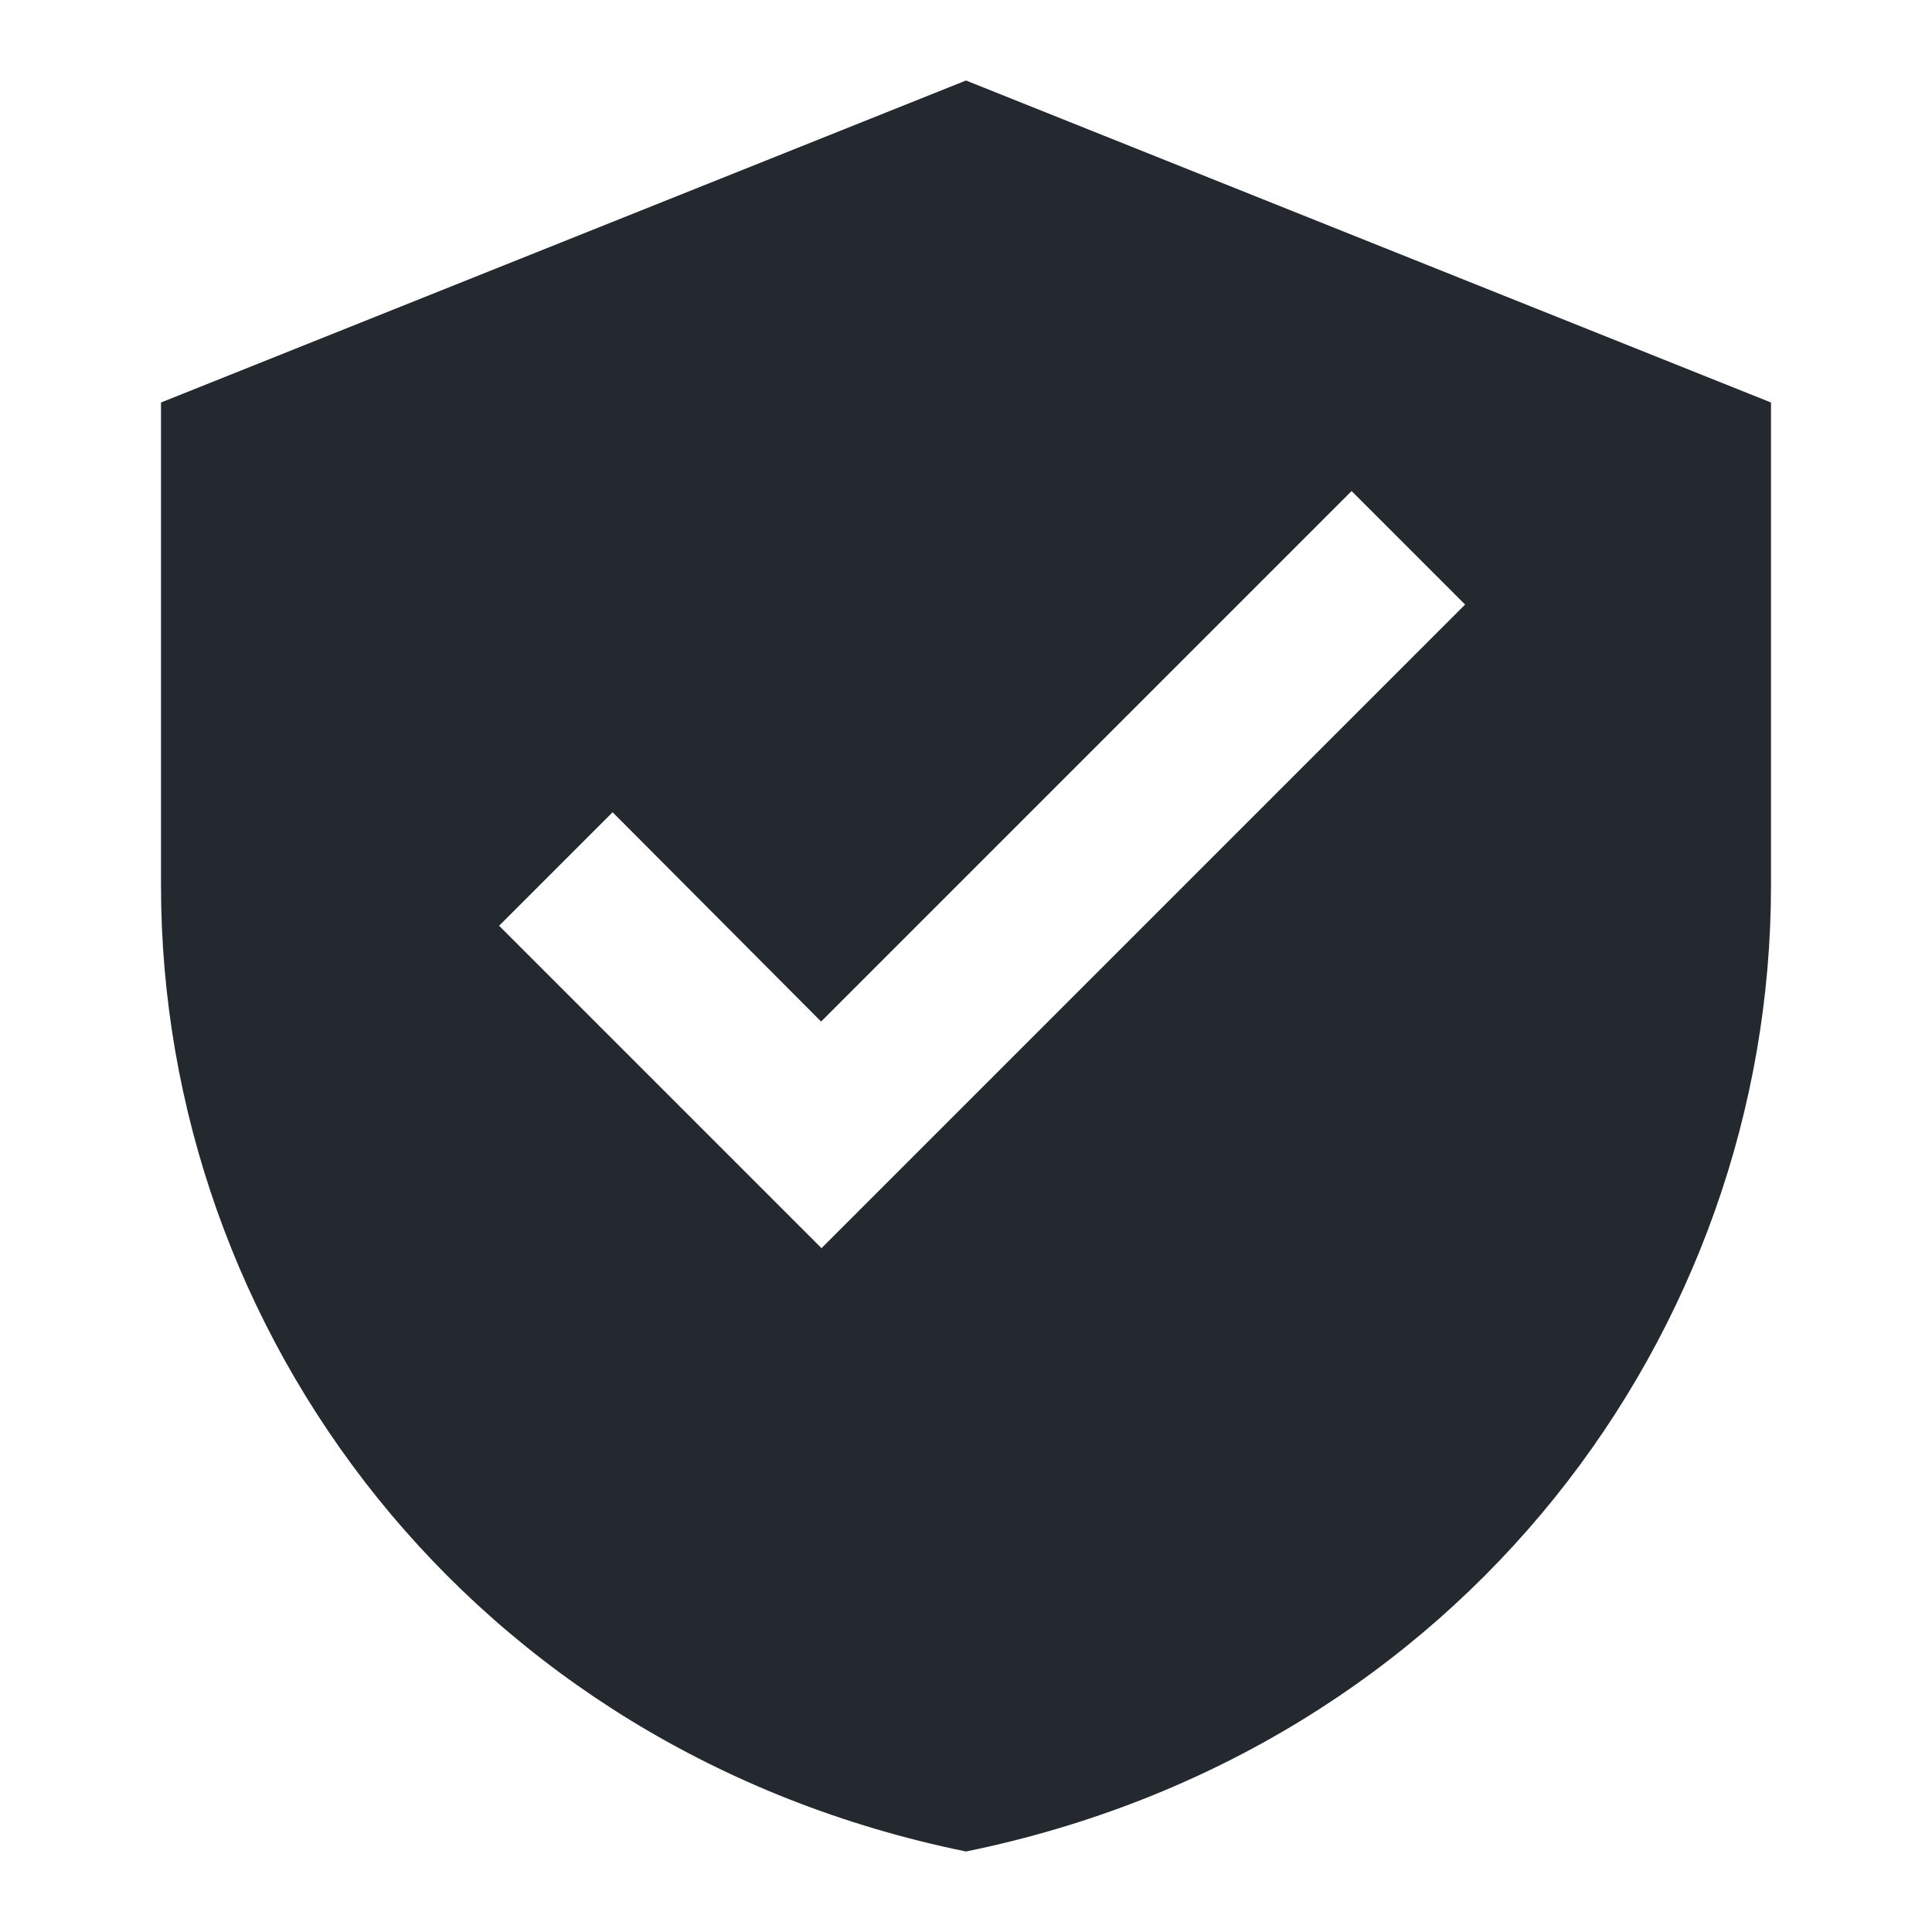
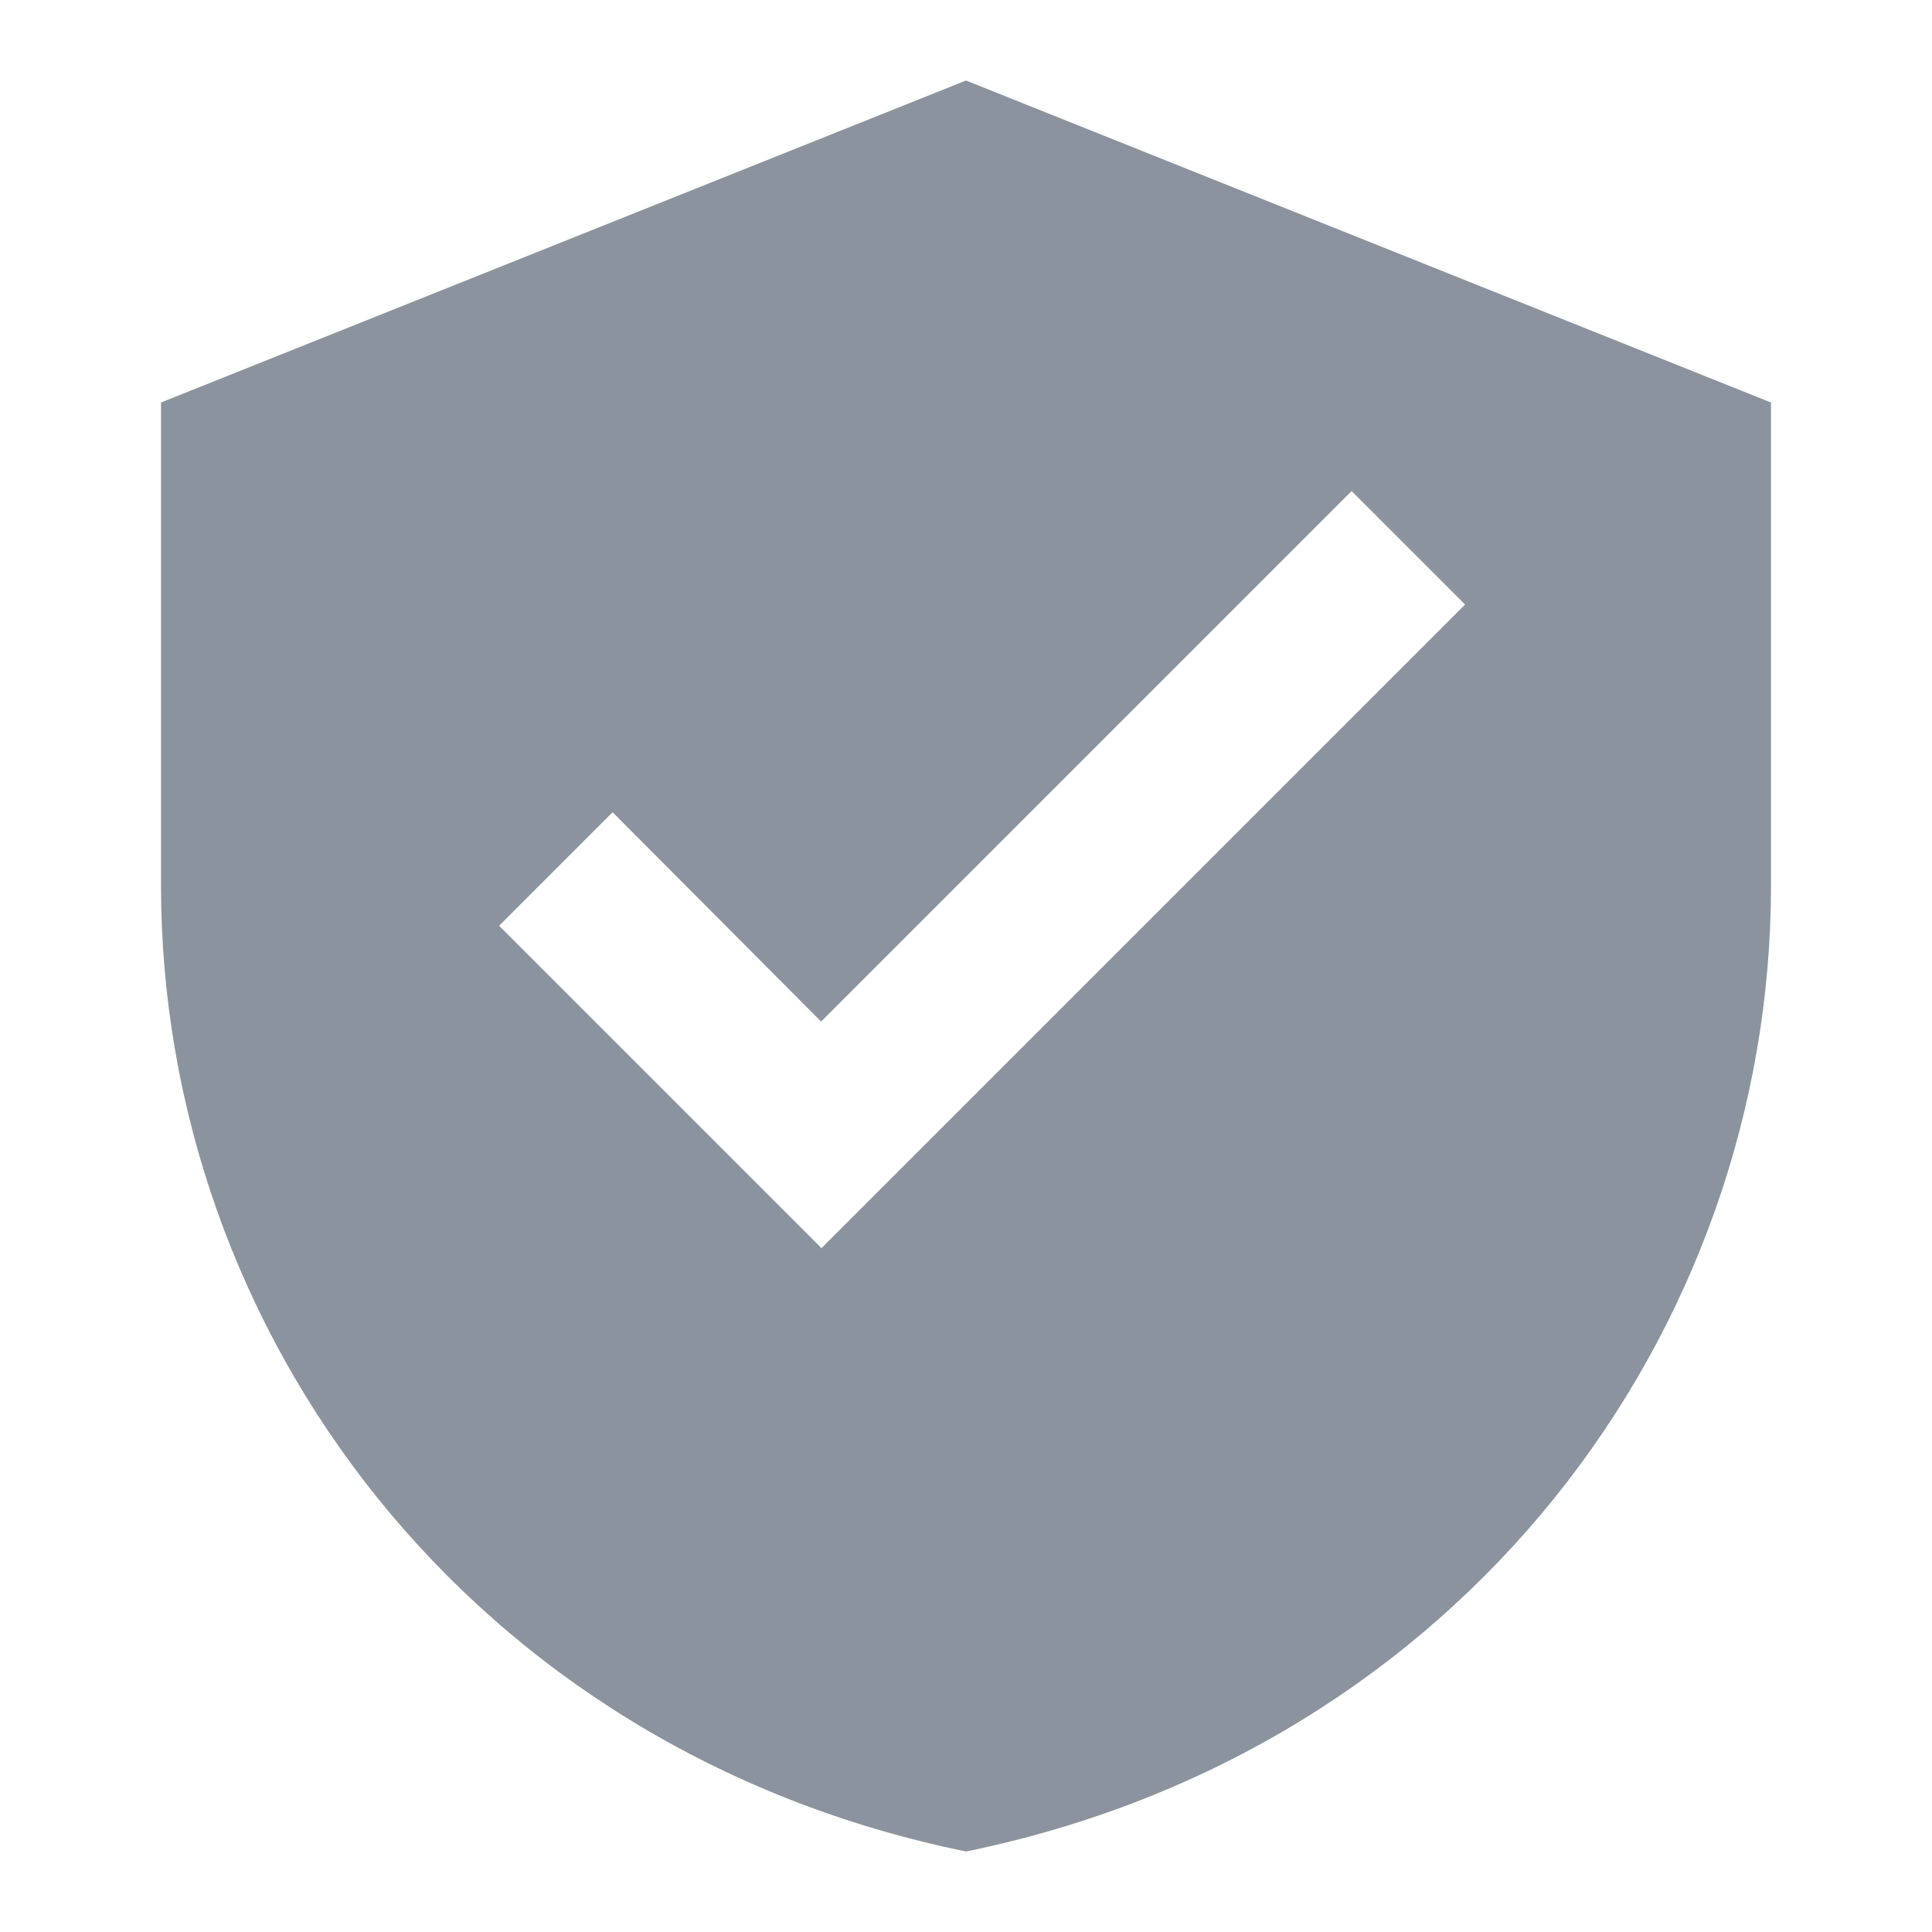
<svg xmlns="http://www.w3.org/2000/svg" viewBox="0 0 24 24" width="24" height="24">
-   <style>path { fill: #24292f; } @media (prefers-color-scheme: dark) { path { fill: #c9d1d9; } }</style>
-   <path d="M12 1L2 5v6c0 5.55 3.84 10.74 10 12 6.16-1.26 10-6.45 10-12V5l-10-4Zm-1.8 14.5l-4-4 1.41-1.41L10.2 12.69l6.59-6.59 1.41 1.41-8 8Z" />
+   <path fill="#8b949e" d="M12 1L2 5v6c0 5.55 3.84 10.74 10 12 6.16-1.26 10-6.45 10-12V5l-10-4Zm-1.8 14.5l-4-4 1.41-1.41L10.2 12.69l6.59-6.59 1.41 1.41-8 8Z" />
</svg>
